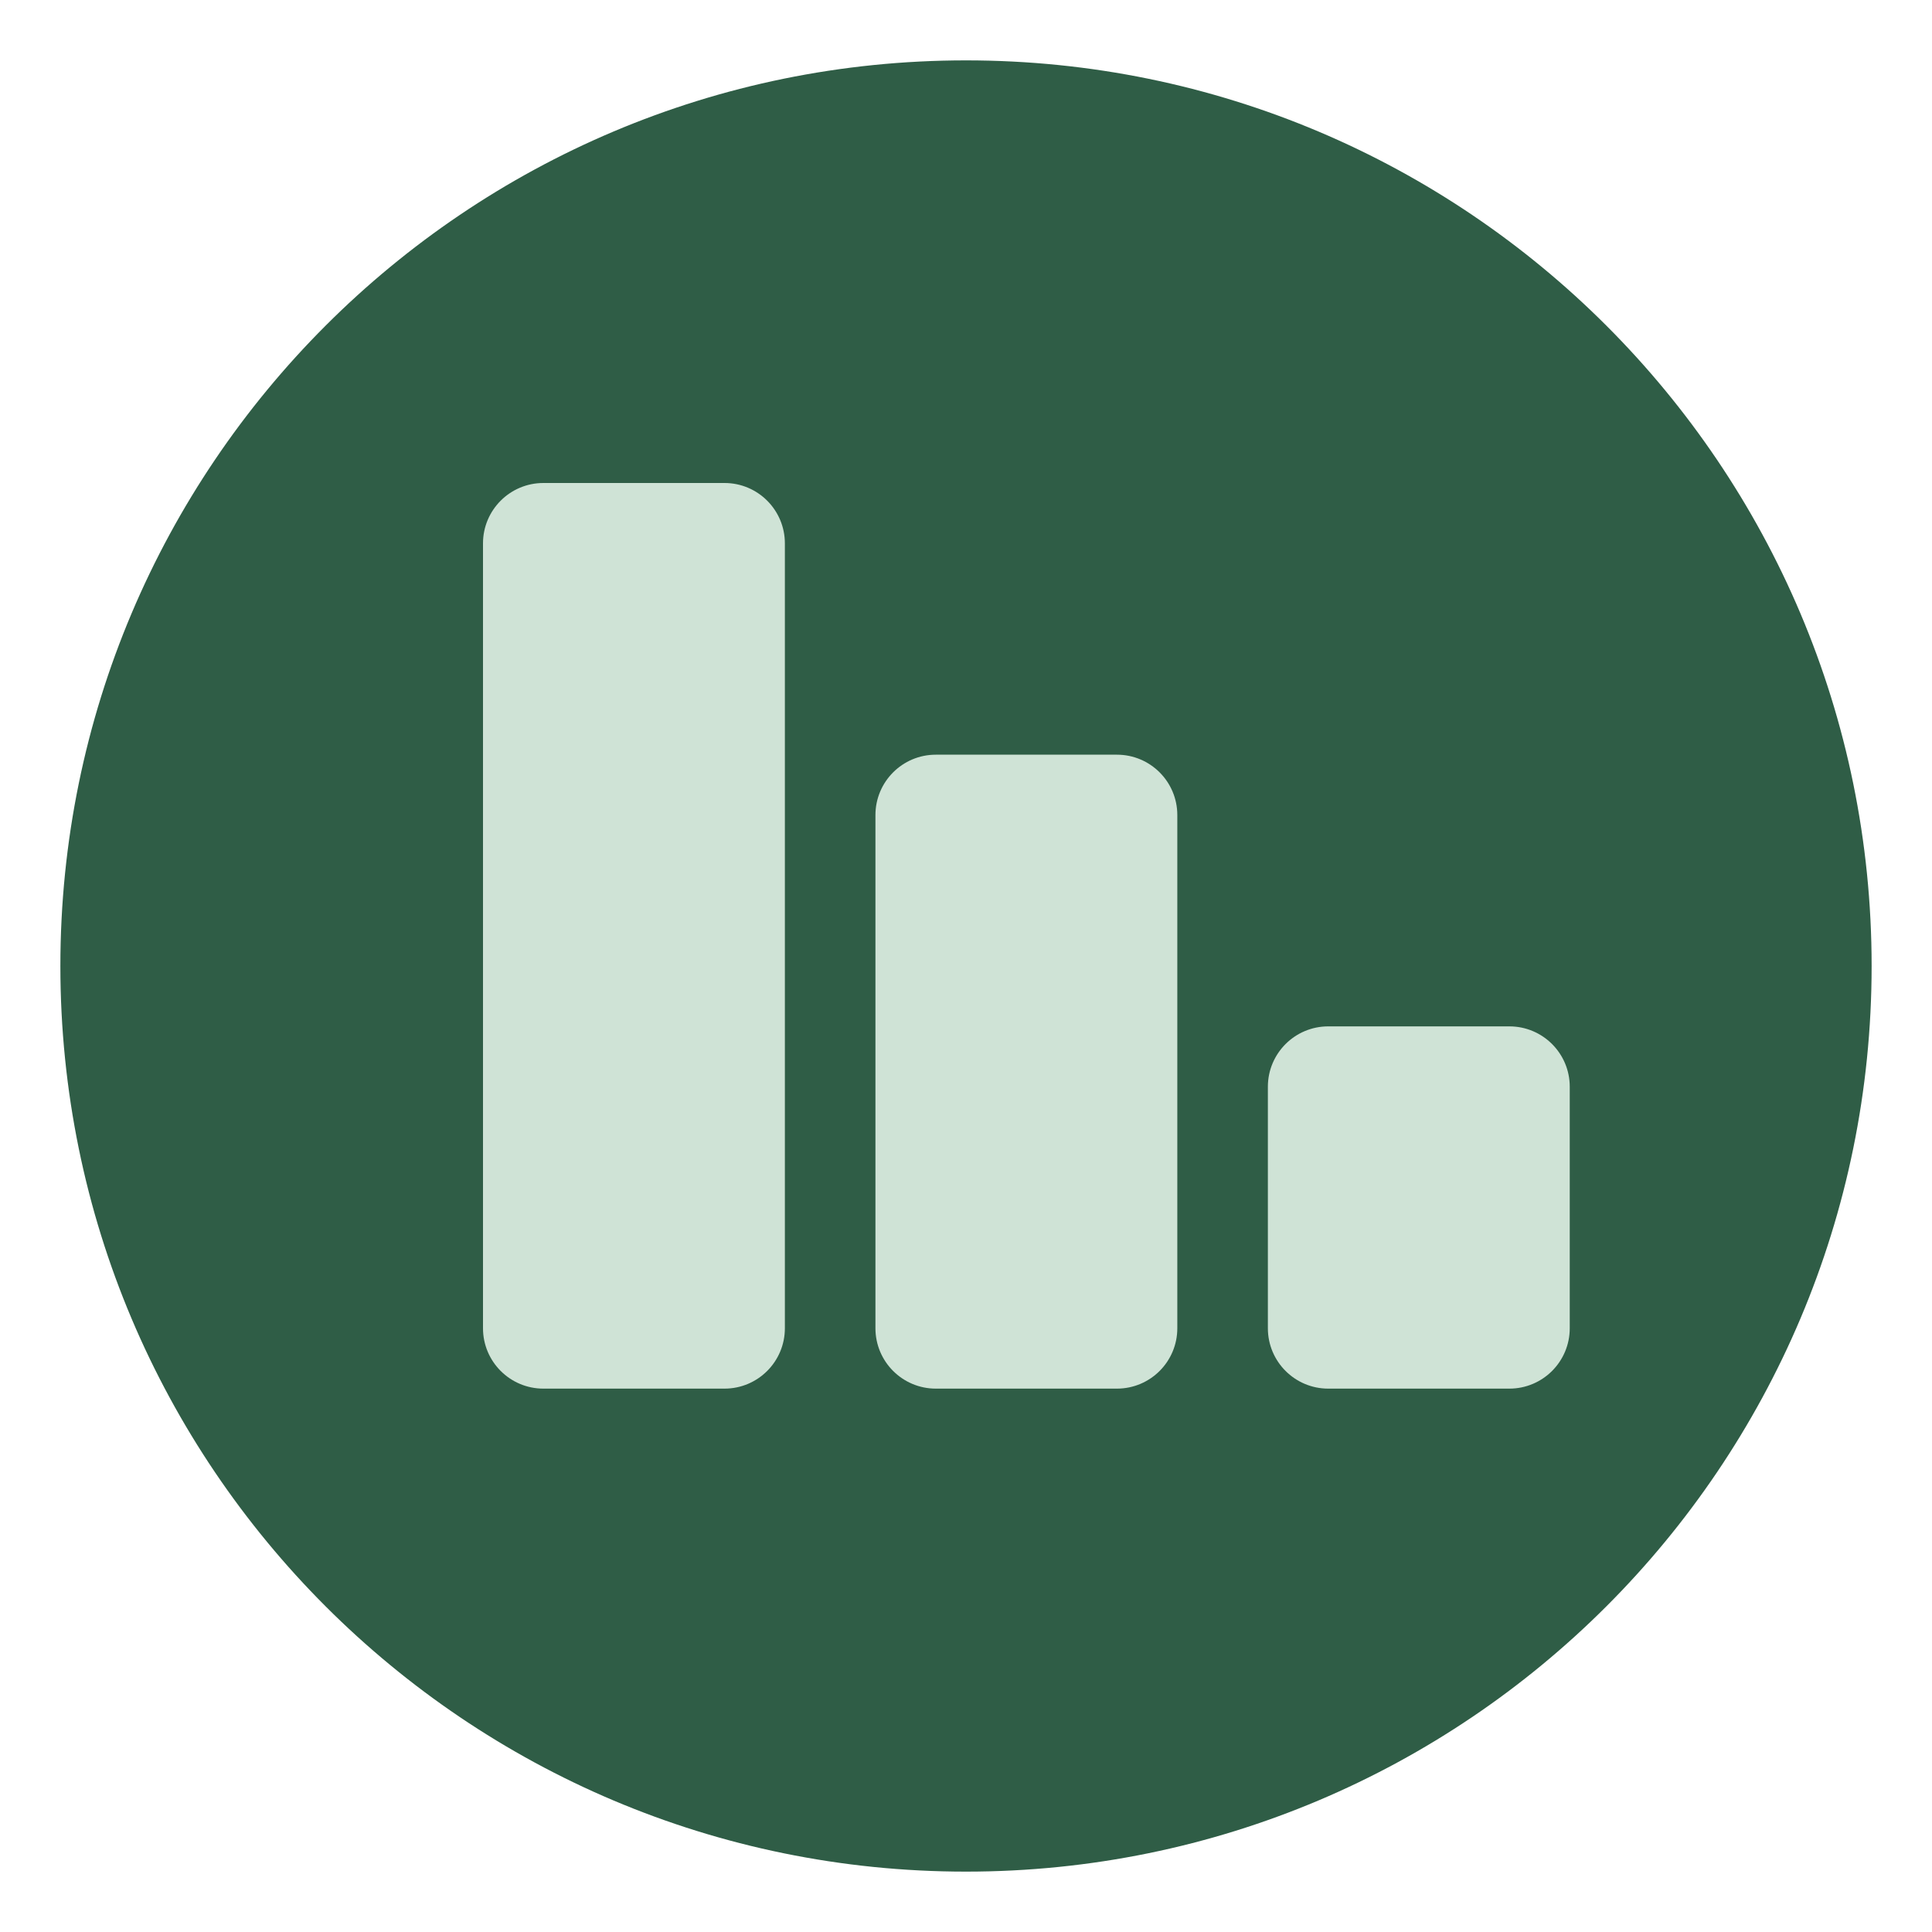
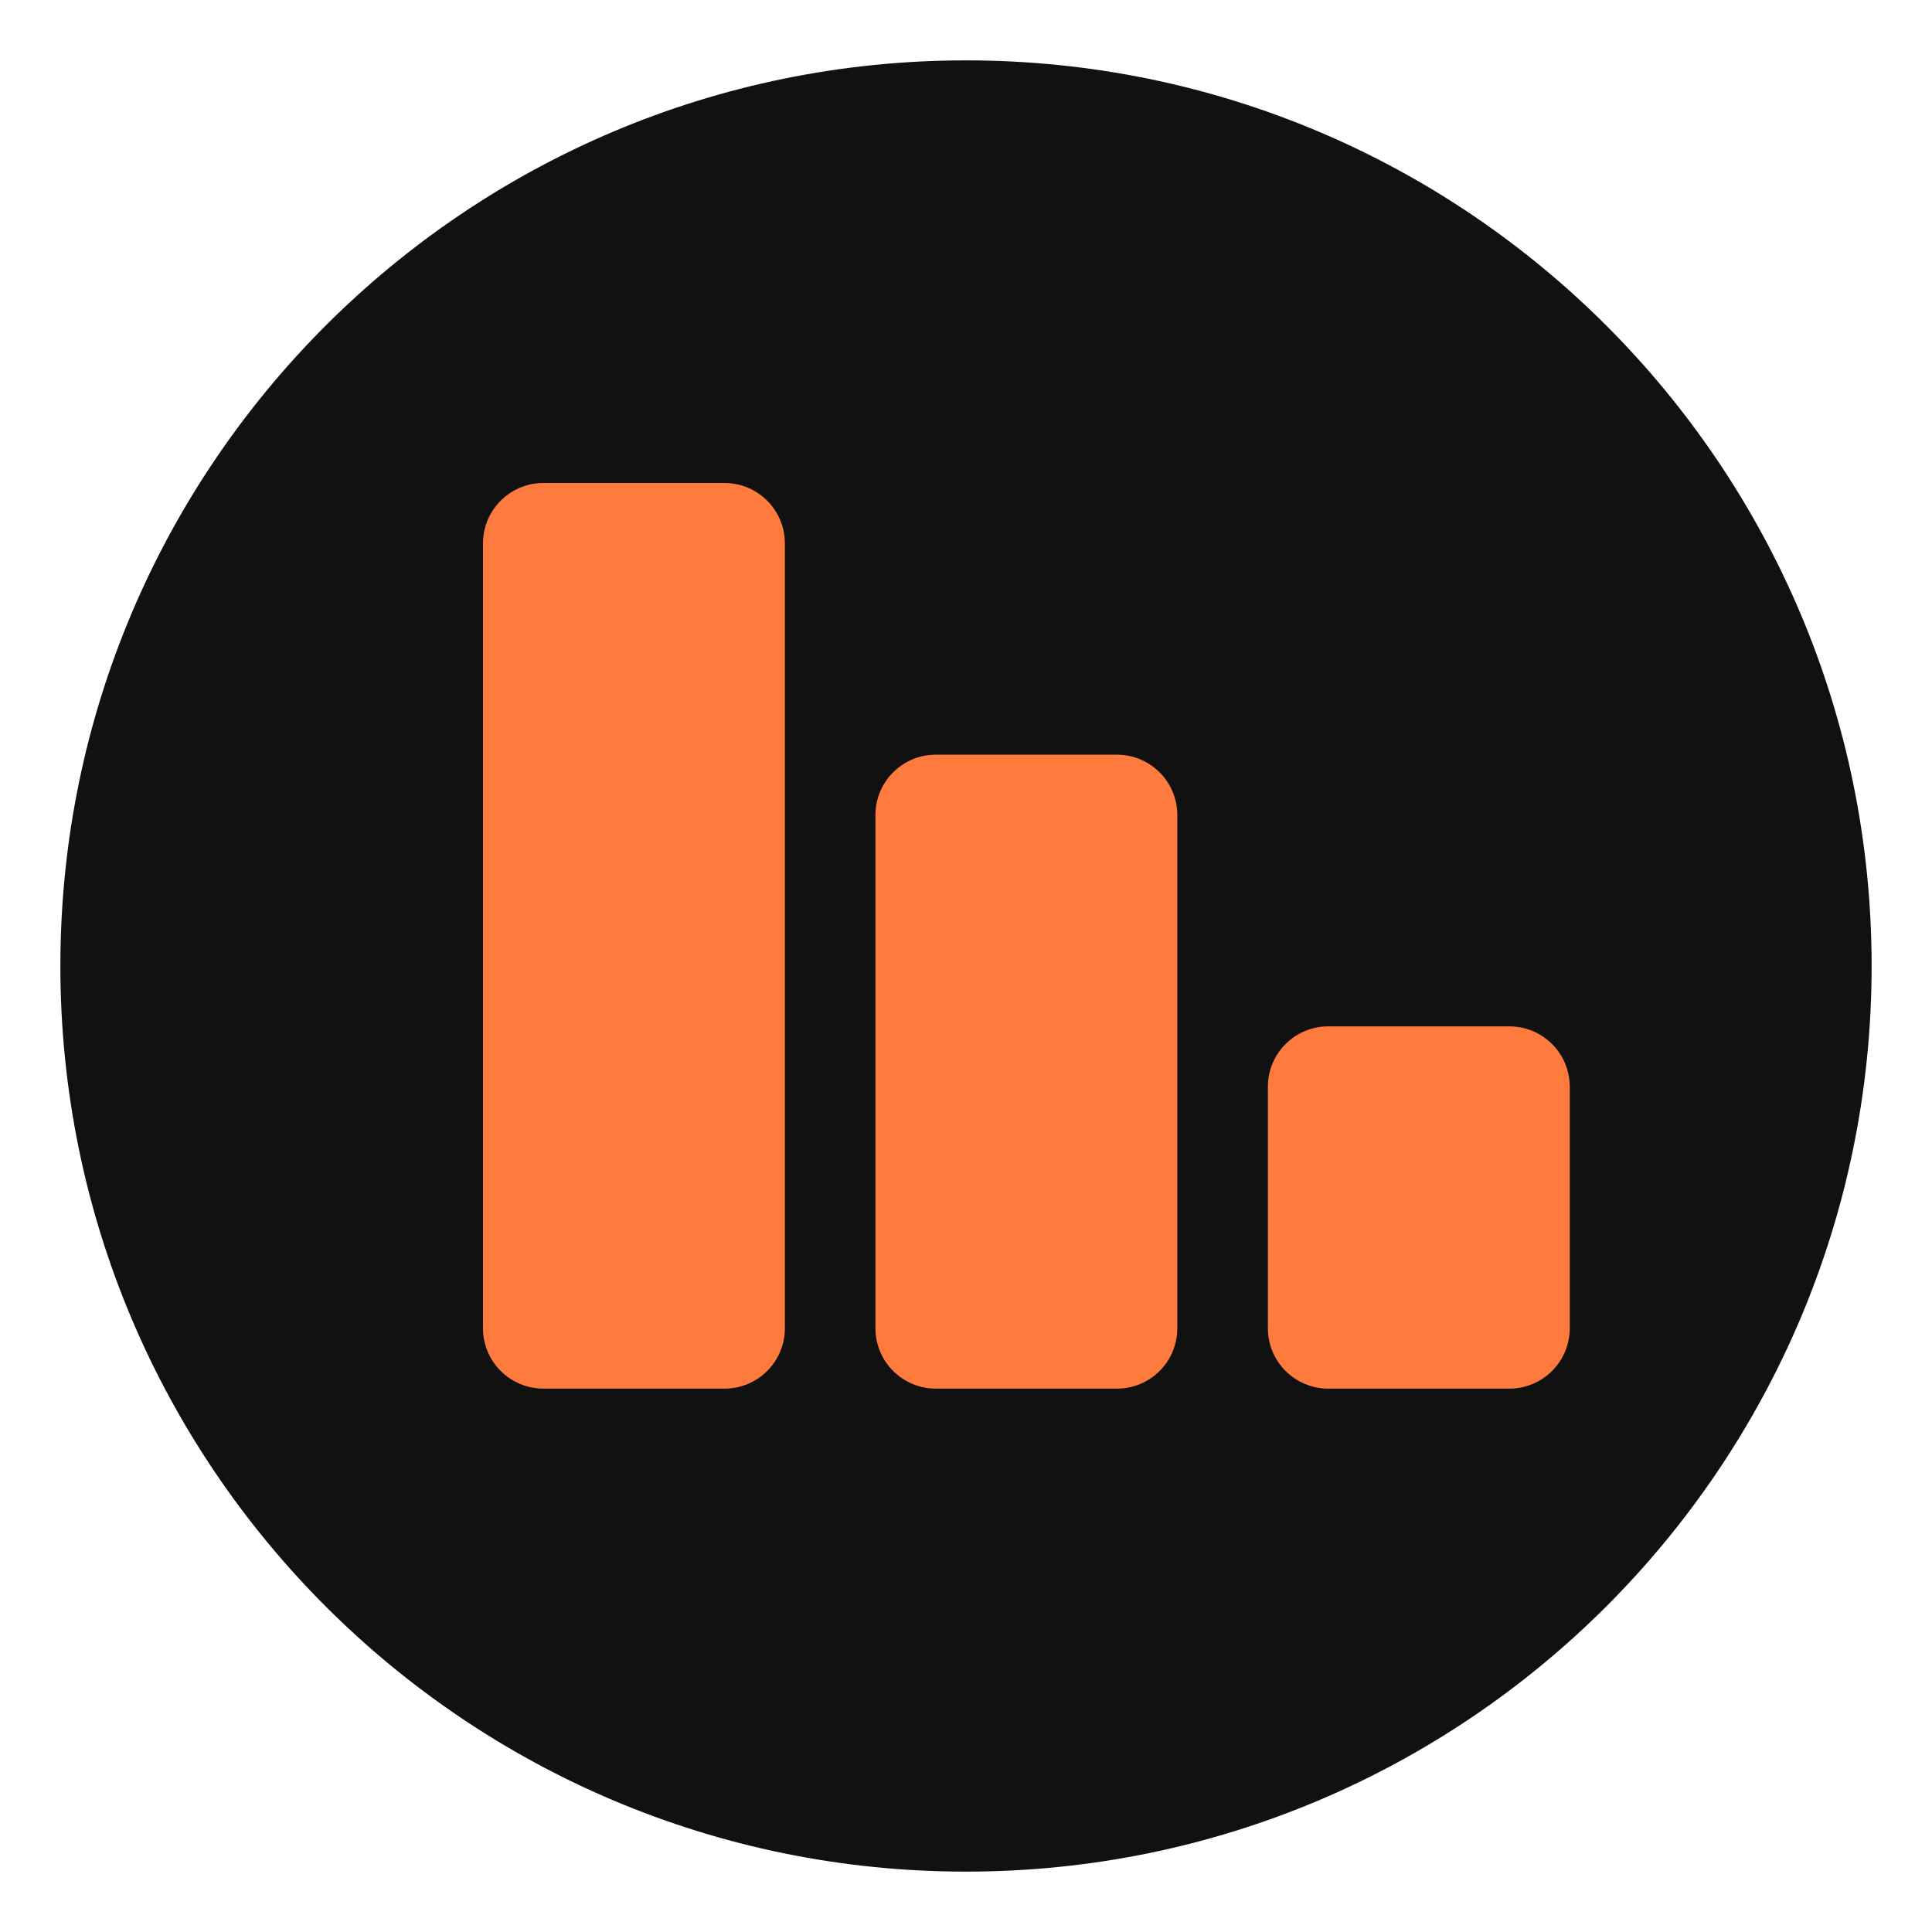
<svg xmlns="http://www.w3.org/2000/svg" viewBox="0 0 64 64">
-   <circle cx="32" cy="32" r="30" fill="#2f5d46" />
-   <rect x="16" y="16" width="10" height="30" rx="2" fill="#cfe3d6" />
-   <rect x="29" y="25" width="10" height="21" rx="2" fill="#cfe3d6" />
-   <rect x="42" y="34" width="10" height="12" rx="2" fill="#cfe3d6" />
+   <circle cx="32" cy="32" r="30" fill="#111111" />
+   <rect x="16" y="16" width="10" height="30" rx="2" fill="#ff7a3d" />
+   <rect x="29" y="25" width="10" height="21" rx="2" fill="#ff7a3d" />
+   <rect x="42" y="34" width="10" height="12" rx="2" fill="#ff7a3d" />
</svg>
